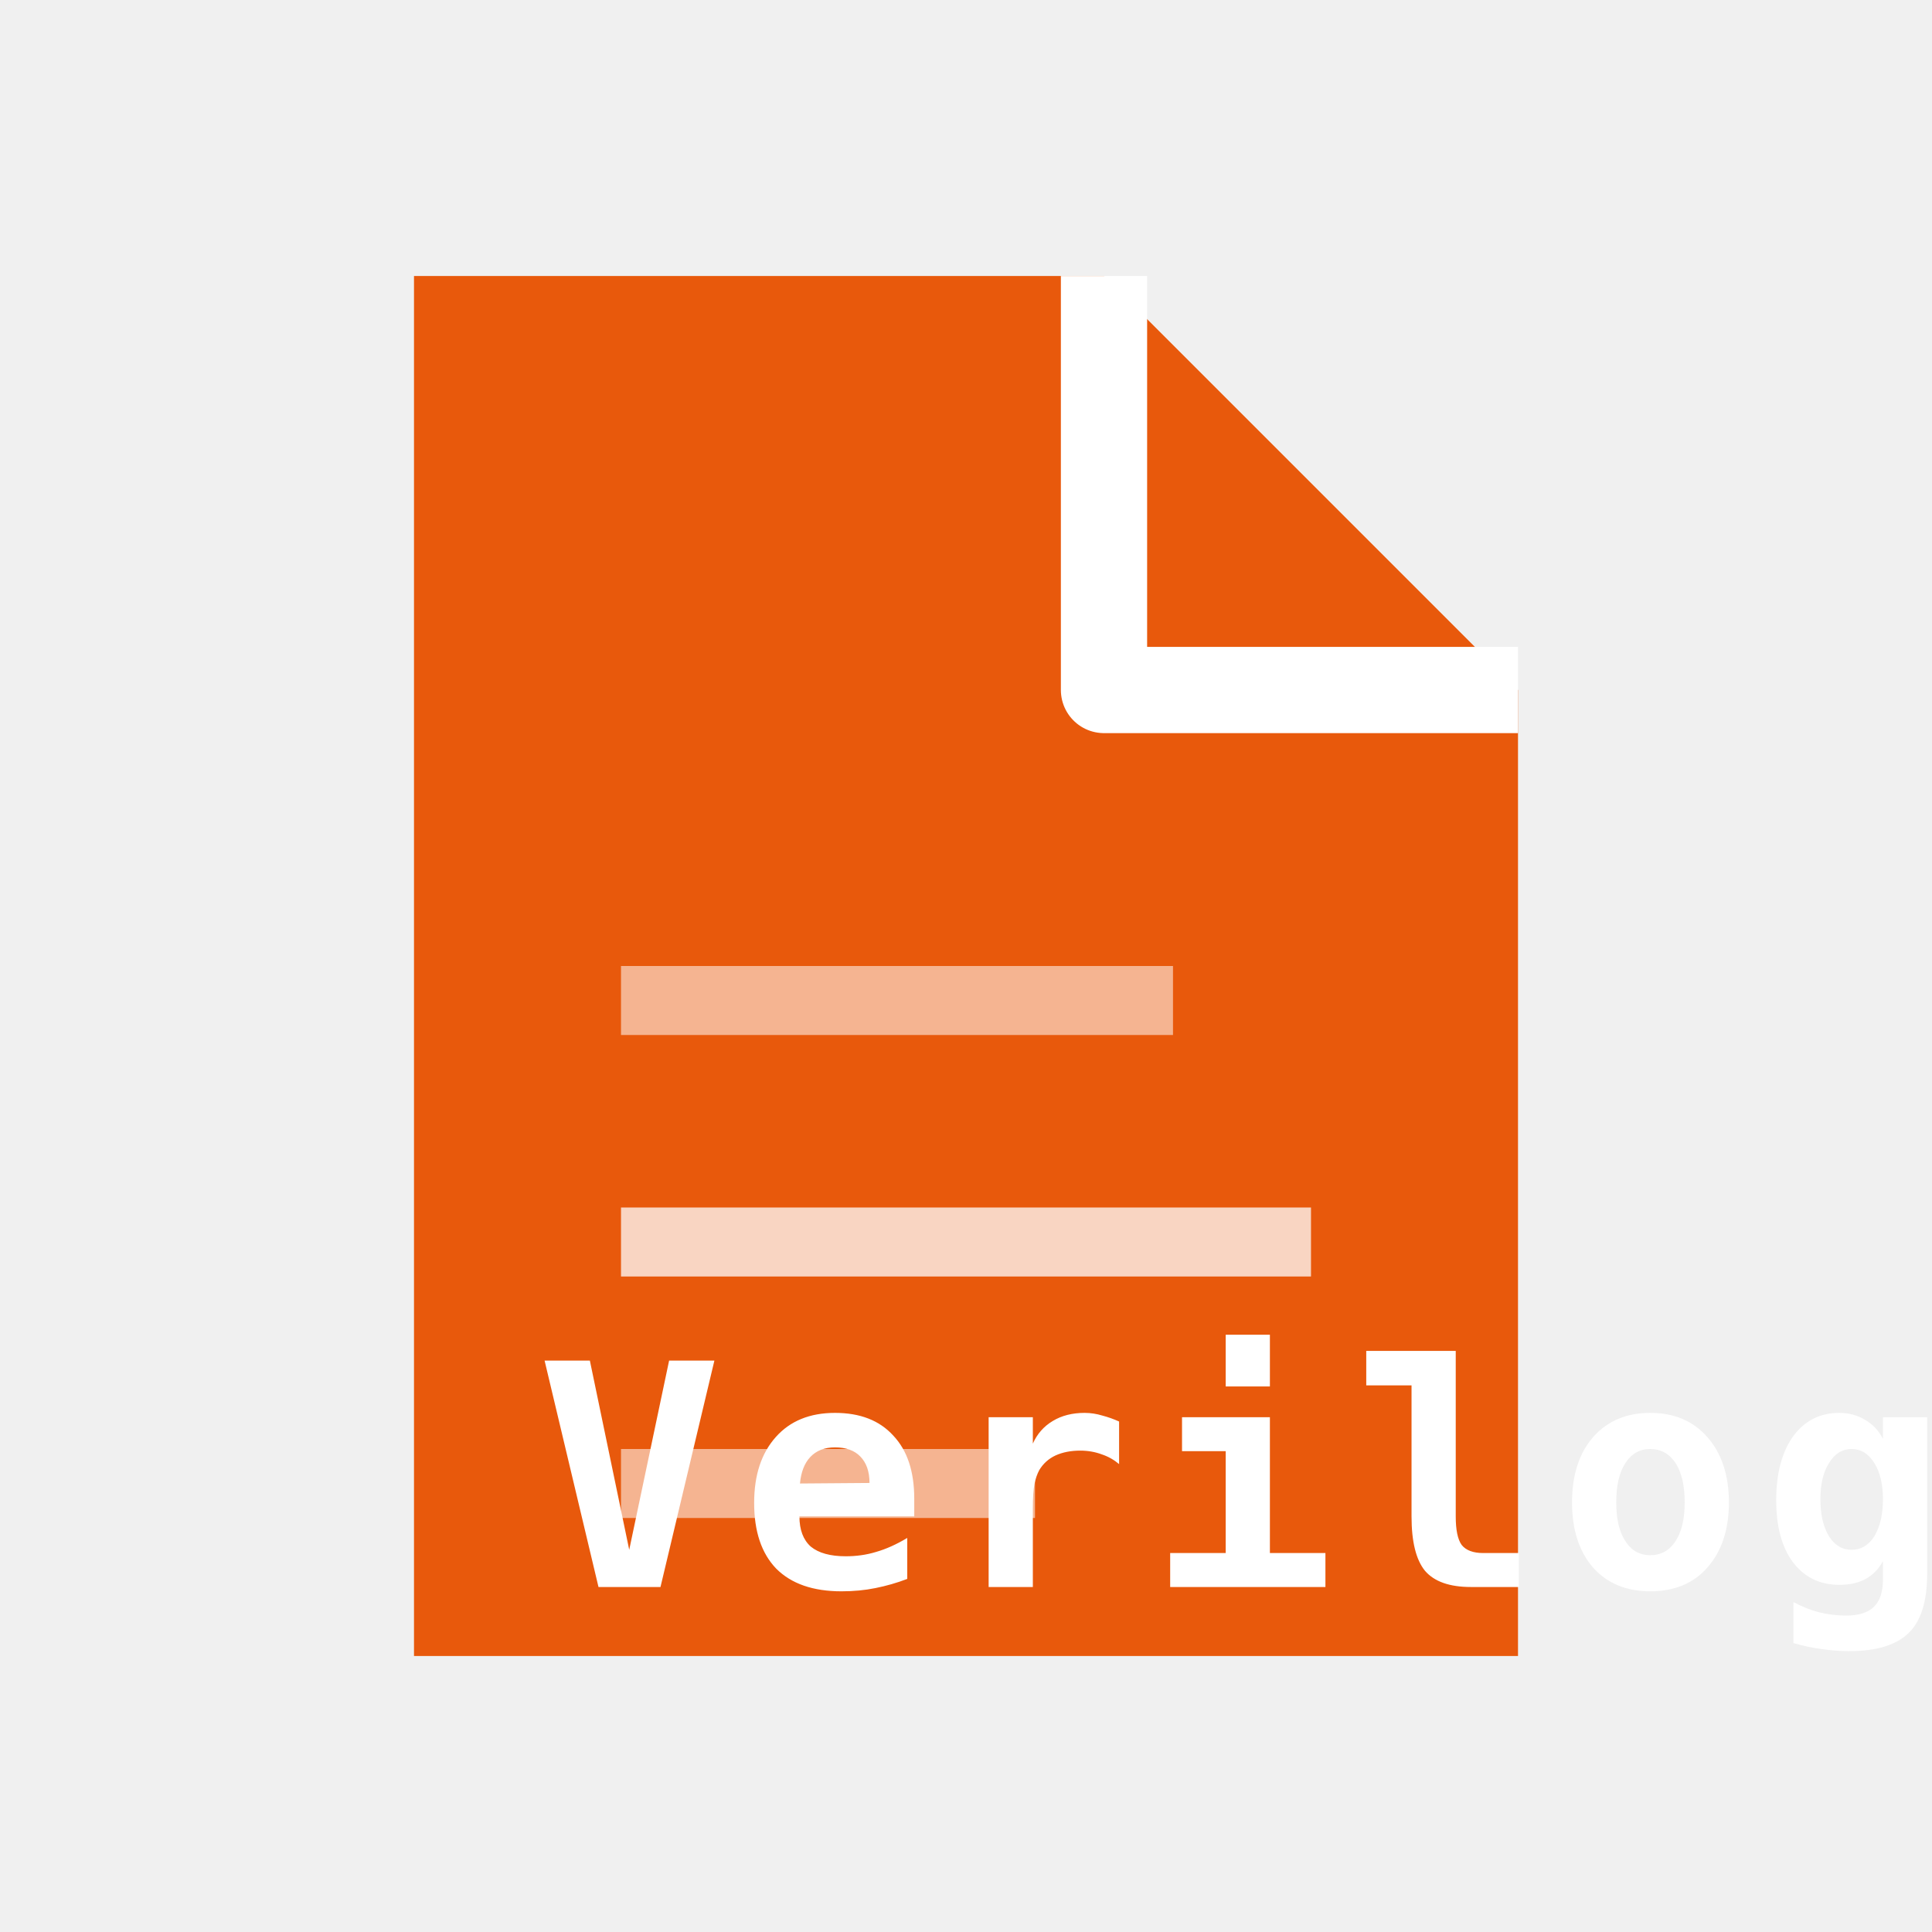
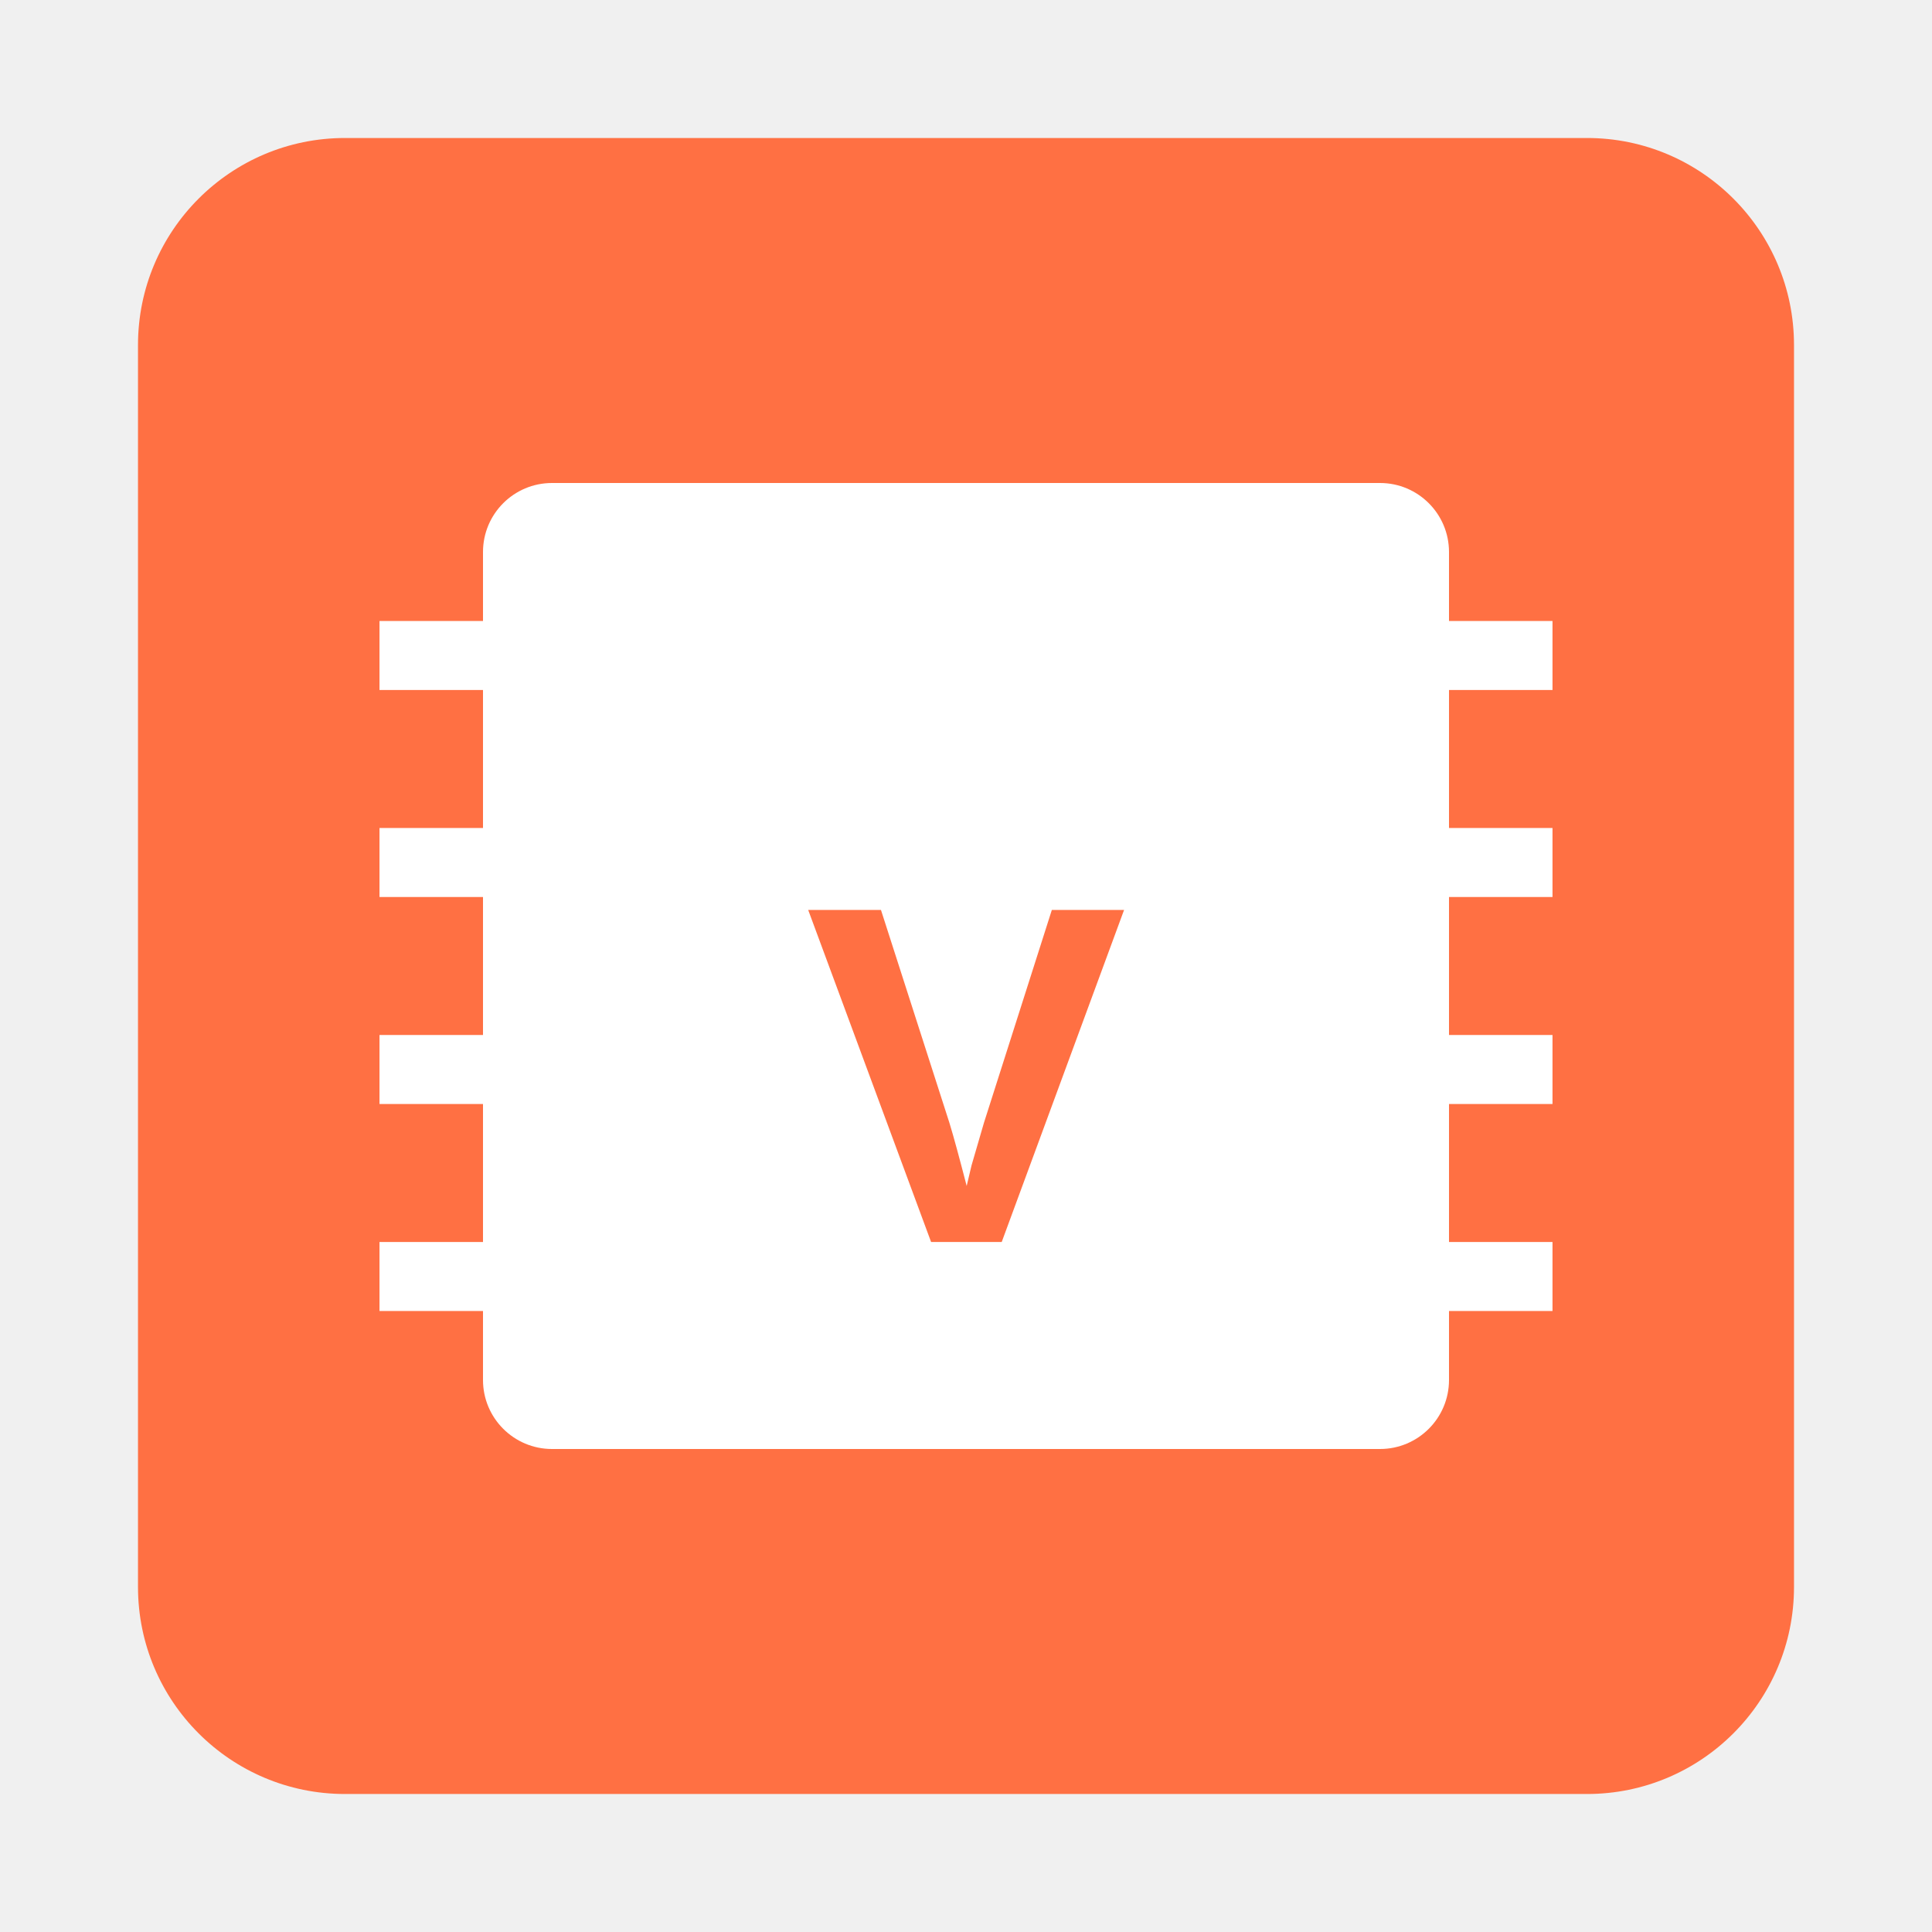
<svg xmlns="http://www.w3.org/2000/svg" viewBox="0 0 56 56" width="56" height="56">
-   <path d="M 12 8 L 32 8 L 44 20 L 44 48 L 12 48 Z" fill="#E8590C" />
-   <path d="M 32 8 L 32 20 L 44 20" fill="none" stroke="#ffffff" stroke-width="2.5" stroke-linejoin="round" />
-   <rect x="18" y="28" width="16" height="2" fill="#ffffff" opacity="0.55" />
-   <rect x="18" y="35" width="20" height="2" fill="#ffffff" opacity="0.75" />
-   <rect x="18" y="42" width="12" height="2" fill="#ffffff" opacity="0.55" />
-   <text x="36" y="46" font-family="ui-monospace, SFMono-Regular, Consolas, Menlo, monospace" font-size="9" font-weight="700" fill="#ffffff" text-anchor="middle" letter-spacing="0.5">Verilog</text>
+   <rect x="4" y="4" width="48" height="48" rx="6" fill="#FF7043" />
+   <rect x="14" y="14" width="28" height="28" rx="2" fill="#ffffff" />
+   <rect x="11" y="18" width="3" height="2" fill="#ffffff" />
+   <rect x="11" y="24" width="3" height="2" fill="#ffffff" />
+   <rect x="11" y="30" width="3" height="2" fill="#ffffff" />
+   <rect x="11" y="36" width="3" height="2" fill="#ffffff" />
+   <rect x="42" y="18" width="3" height="2" fill="#ffffff" />
+   <rect x="42" y="24" width="3" height="2" fill="#ffffff" />
+   <rect x="42" y="30" width="3" height="2" fill="#ffffff" />
+   <rect x="42" y="36" width="3" height="2" fill="#ffffff" />
+   <text x="28" y="36" font-family="Arial, sans-serif" font-size="14" font-weight="700" fill="#FF7043" text-anchor="middle">V</text>
</svg>
